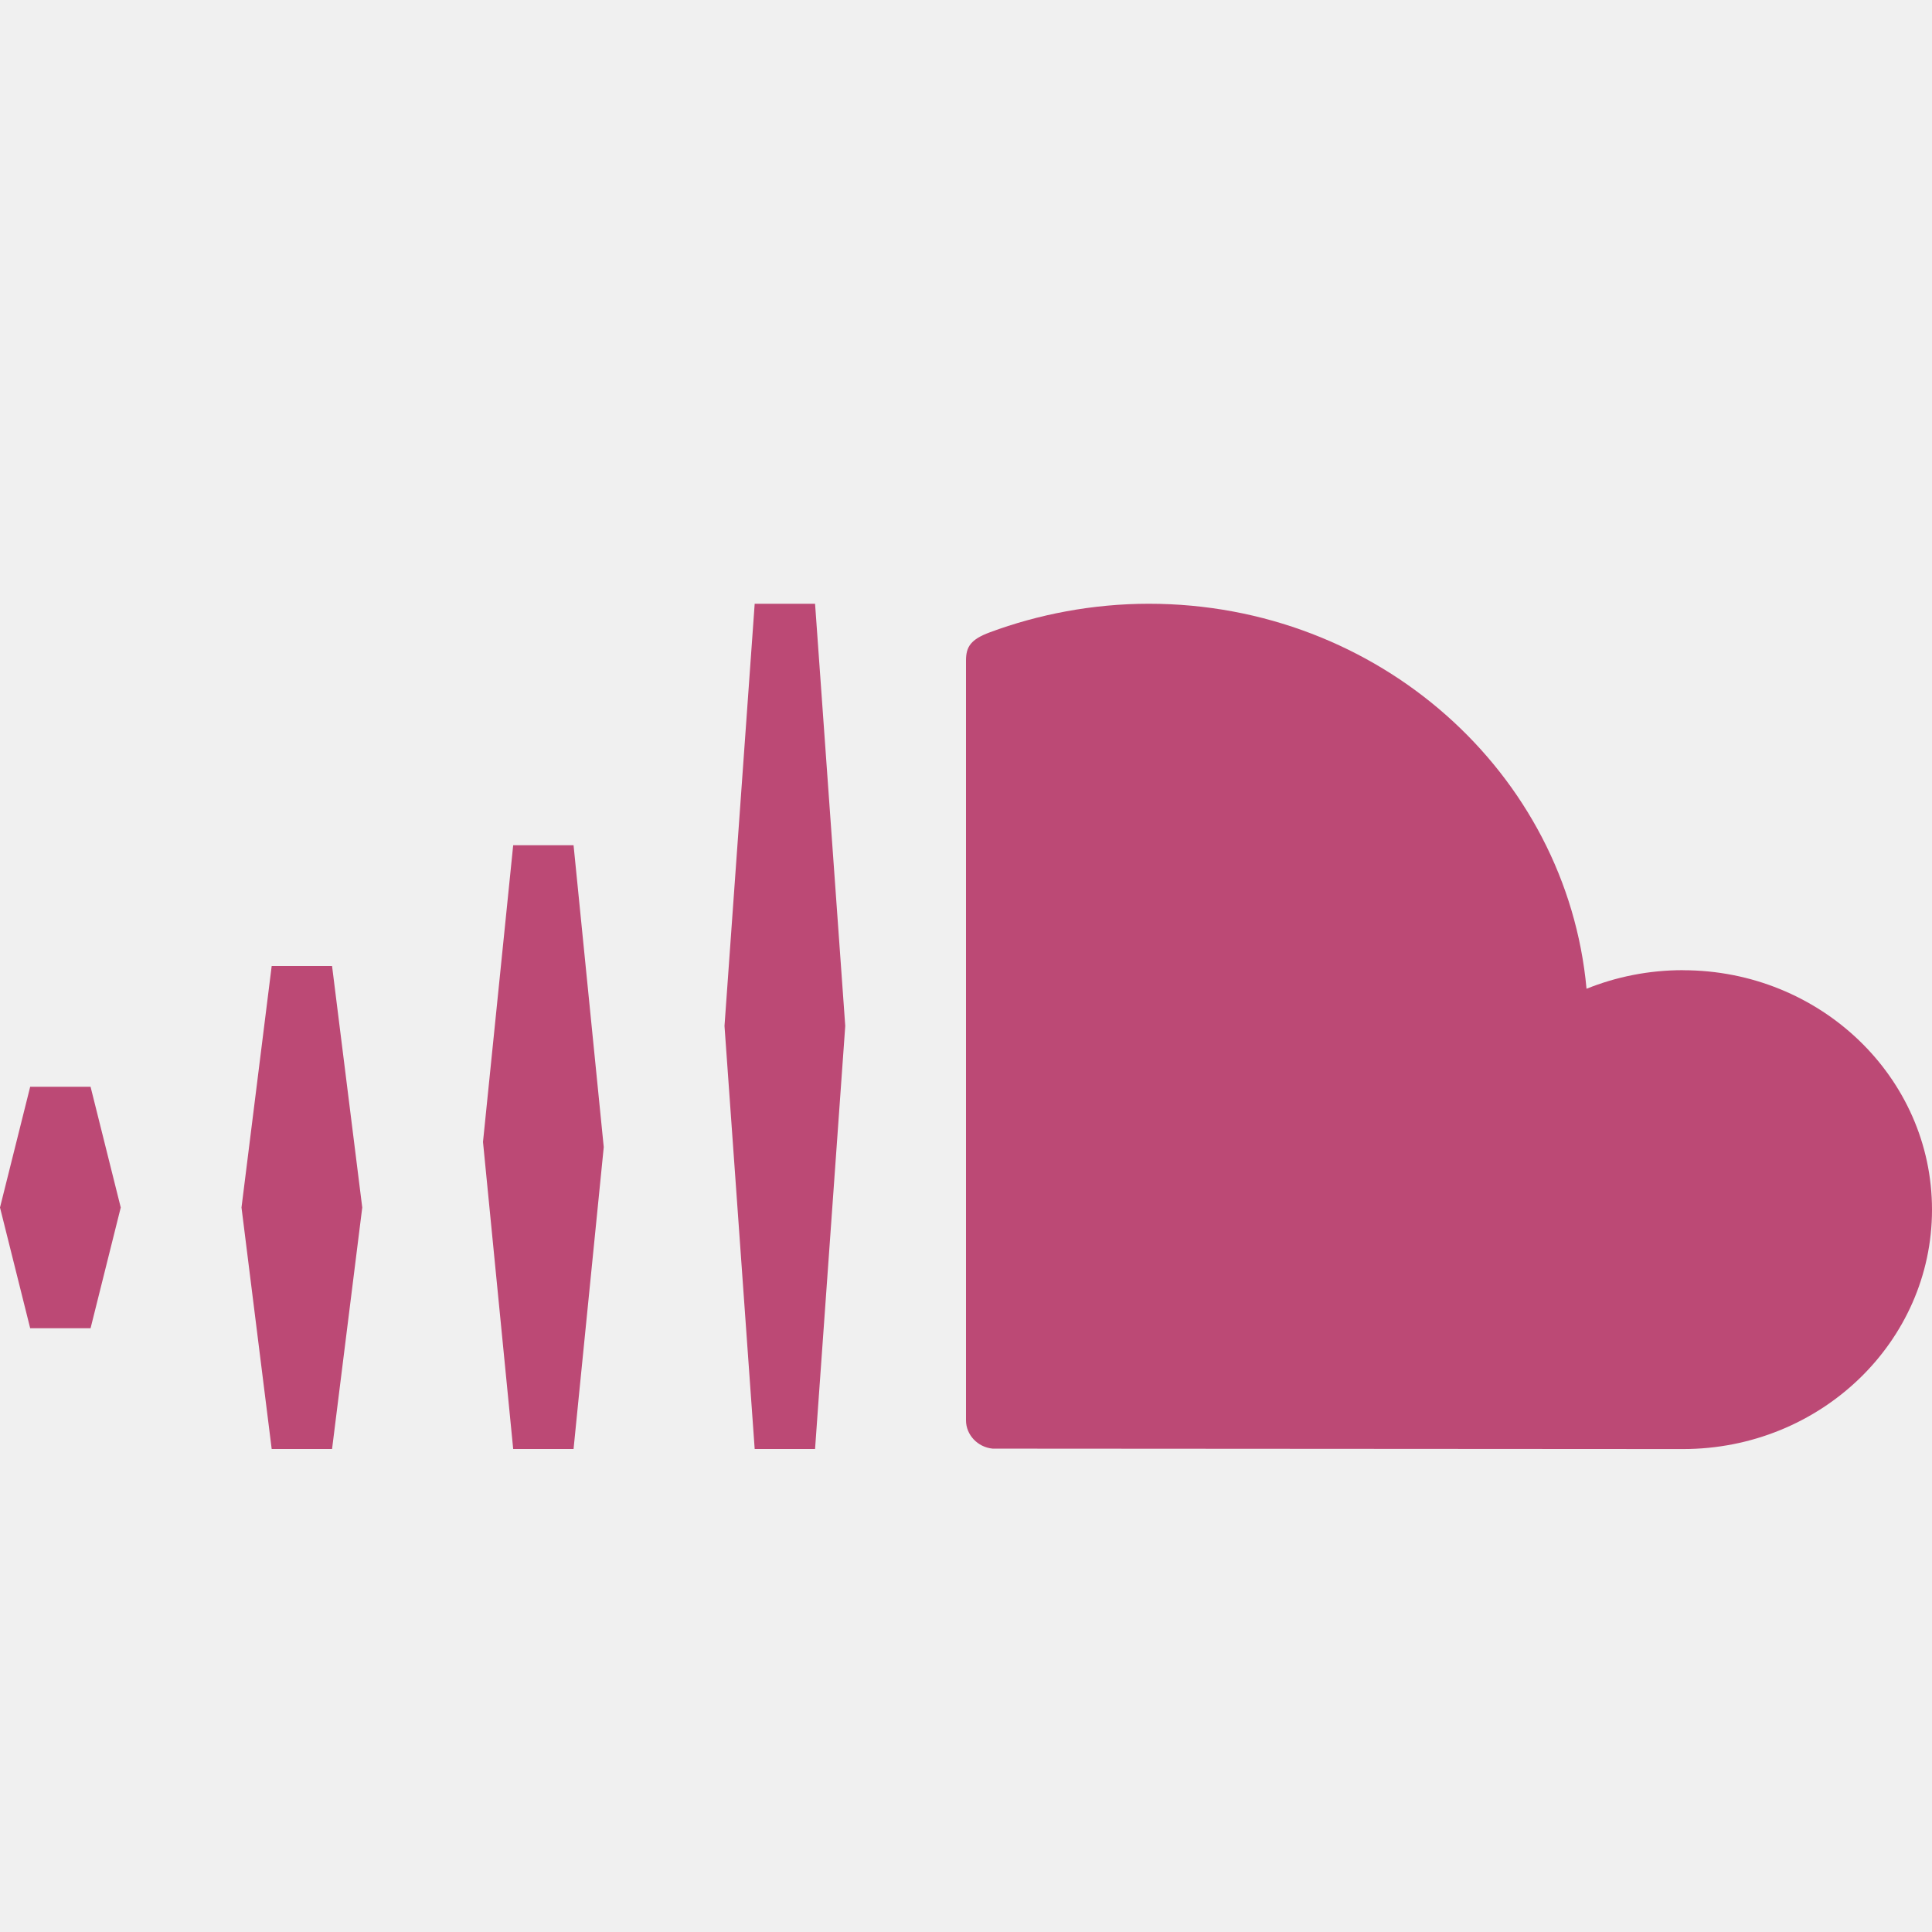
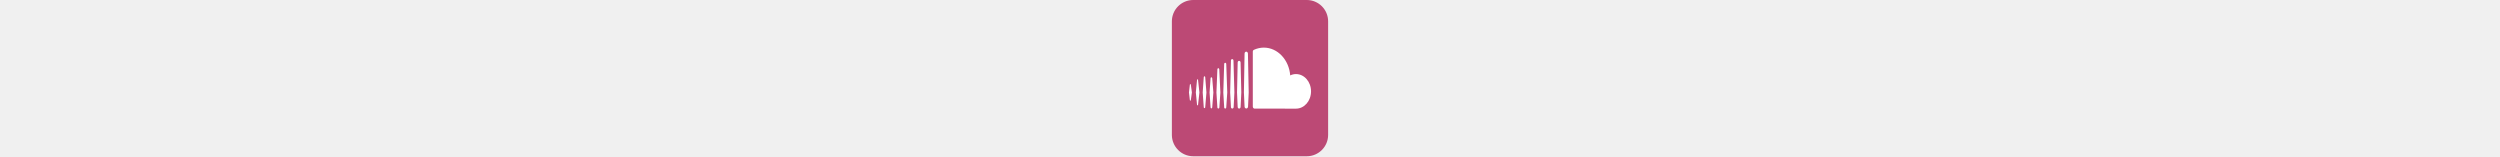
- <svg xmlns="http://www.w3.org/2000/svg" version="1.1" width="32" height="32" viewBox="0 0 32 32" fill="#bc4975">
-   <path d="M27.874 16.069c-0.565 0-1.105 0.11-1.596 0.308-0.328-3.574-3.447-6.377-7.25-6.377-0.931 0-1.834 0.176-2.635 0.474-0.311 0.116-0.393 0.235-0.393 0.466v12.585c0 0.243 0.195 0.445 0.441 0.469 0.011 0.001 11.36 0.007 11.434 0.007 2.278 0 4.125-1.776 4.125-3.965s-1.848-3.966-4.126-3.966zM12.5 24h1l0.5-7.007-0.5-6.993h-1l-0.5 6.993zM9.5 24h-1l-0.5-5.086 0.5-4.914h1l0.5 5zM4.5 24h1l0.5-4-0.5-4h-1l-0.5 4zM0.5 22h1l0.5-2-0.5-2h-1l-0.5 2z" />
+ <svg xmlns="http://www.w3.org/2000/svg" height="32px" id="Layer_1" style="enable-background:new 0 0 512 512;" version="1.1" viewBox="0 0 512 512" width="512px" xml:space="preserve">
+   <defs id="defs19" />
+   <g id="g3021" />
+   <g id="Layer_1_1_" />
+   <g id="Layer_1_1_-7" transform="translate(-819.672,-61.92999)" />
+   <g id="g2989">
+     <rect height="512" id="rect2989" rx="70" ry="70" style="fill:#bc4975;fill-opacity:1;stroke:none" transform="scale(-1,-1)" width="512" x="-512" y="-512" />
+     <path d="m 58.924,277.42 -2.924,25.58 2.924,25.141 c 0.109,1.058 0.77,1.796 1.605,1.796 0.809,0 1.467,-0.731 1.595,-1.785 l 3.467,-25.151 -3.467,-25.587 c -0.123,-1.054 -0.791,-1.797 -1.595,-1.797 -0.834,0 -1.497,0.743 -1.605,1.804 z m 23.509,-15.782 c 0,0.009 -3.933,41.358 -3.933,41.358 l 3.933,40.443 c 0.111,1.085 0.812,1.867 1.665,1.867 0.836,0 1.522,-0.765 1.659,-1.856 l 4.473,-40.455 -4.468,-41.358 c -0.137,-1.099 -0.822,-1.858 -1.665,-1.858 -0.848,0 -1.549,0.784 -1.665,1.858 z m 22.094,-9.042 -3.526,50.416 3.526,48.778 c 0.094,1.51 1.11,2.651 2.349,2.651 1.225,0 2.237,-1.142 2.345,-2.651 l 4.01,-48.778 -4.01,-50.427 c -0.107,-1.511 -1.119,-2.652 -2.345,-2.652 -1.239,0 -2.249,1.141 -2.349,2.662 z m 22.3,3.65 -3.324,46.767 3.324,49.18 c 0.096,1.735 1.244,3.047 2.689,3.047 1.424,0 2.577,-1.313 2.684,-3.043 l 3.777,-49.185 -3.777,-46.788 c -0.101,-1.728 -1.255,-3.03 -2.684,-3.03 -1.446,0 -2.598,1.313 -2.689,3.052 z m 22.309,-29.305 -3.134,76.091 3.134,49.176 c 0.081,1.922 1.616,3.437 3.23,3.437 1.605,0 3.236,-1.522 3.236,-3.449 l 3.334,-49.164 -3.644,-76.091 c -0.097,-1.932 -1.527,-3.454 -3.133,-3.454 -1.612,0 -2.946,1.521 -3.023,3.454 z m 22.291,-17.391 c 0,0.006 -2.923,93.497 -2.923,93.497 l 2.93,48.865 c 0.073,2.135 1.553,3.825 3.368,3.825 1.798,0 3.282,-1.69 3.368,-3.843 l 3.305,-48.847 -3.305,-93.497 c -0.09,-2.158 -1.57,-3.843 -3.369,-3.843 -1.814,0 -3.294,1.688 -3.373,3.843 z m 22.097,-11.208 -2.52,104.714 2.523,48.065 c 0.061,2.576 2.23,4.613 4.436,4.613 2.202,0 4.438,-2.036 4.438,-4.628 l 2.448,-48.047 -3.03,-104.718 c -0.07,-2.599 -2.045,-4.64 -4.243,-4.64 -2.211,0 -3.992,2.035 -4.052,4.64 z m 22.099,6.42 -2.116,98.315 2.116,47.309 c 0.051,3.012 2.187,5.394 4.793,5.394 2.598,0 4.785,-2.378 4.785,-5.427 l 2.322,-47.271 -2.401,-98.328 c -0.063,-3.044 -2.161,-5.427 -4.759,-5.427 -2.602,0 -4.689,2.383 -4.74,5.435 z m 22.603,-29.267 -2.219,127.607 2.225,46.309 c 0.039,3.387 2.731,6.172 5.685,6.172 2.948,0 5.684,-2.787 5.684,-6.223 l 2.146,-46.259 -2.548,-127.617 c -0.043,-3.422 -2.602,-6.214 -5.549,-6.214 -2.955,0 -5.38,2.792 -5.424,6.224 z m 149.54,71.601 C 383.851,196.045 346.667,156 301.311,156 c -11.099,0 -21.867,2.514 -31.421,6.769 -3.713,1.653 -4.688,3.358 -4.688,6.659 l 0,179.783 c 0,3.467 2.326,6.355 5.263,6.694 0.124,0.016 135.472,0.094 136.35,0.094 27.17,0 49.185,-25.364 49.185,-56.649 0,-31.285 -22.037,-56.653 -49.205,-56.653 -6.74,0 -13.173,1.57 -19.029,4.398 z" id="Oval-1" style="fill:#ffffff" />
+   </g>
</svg>
